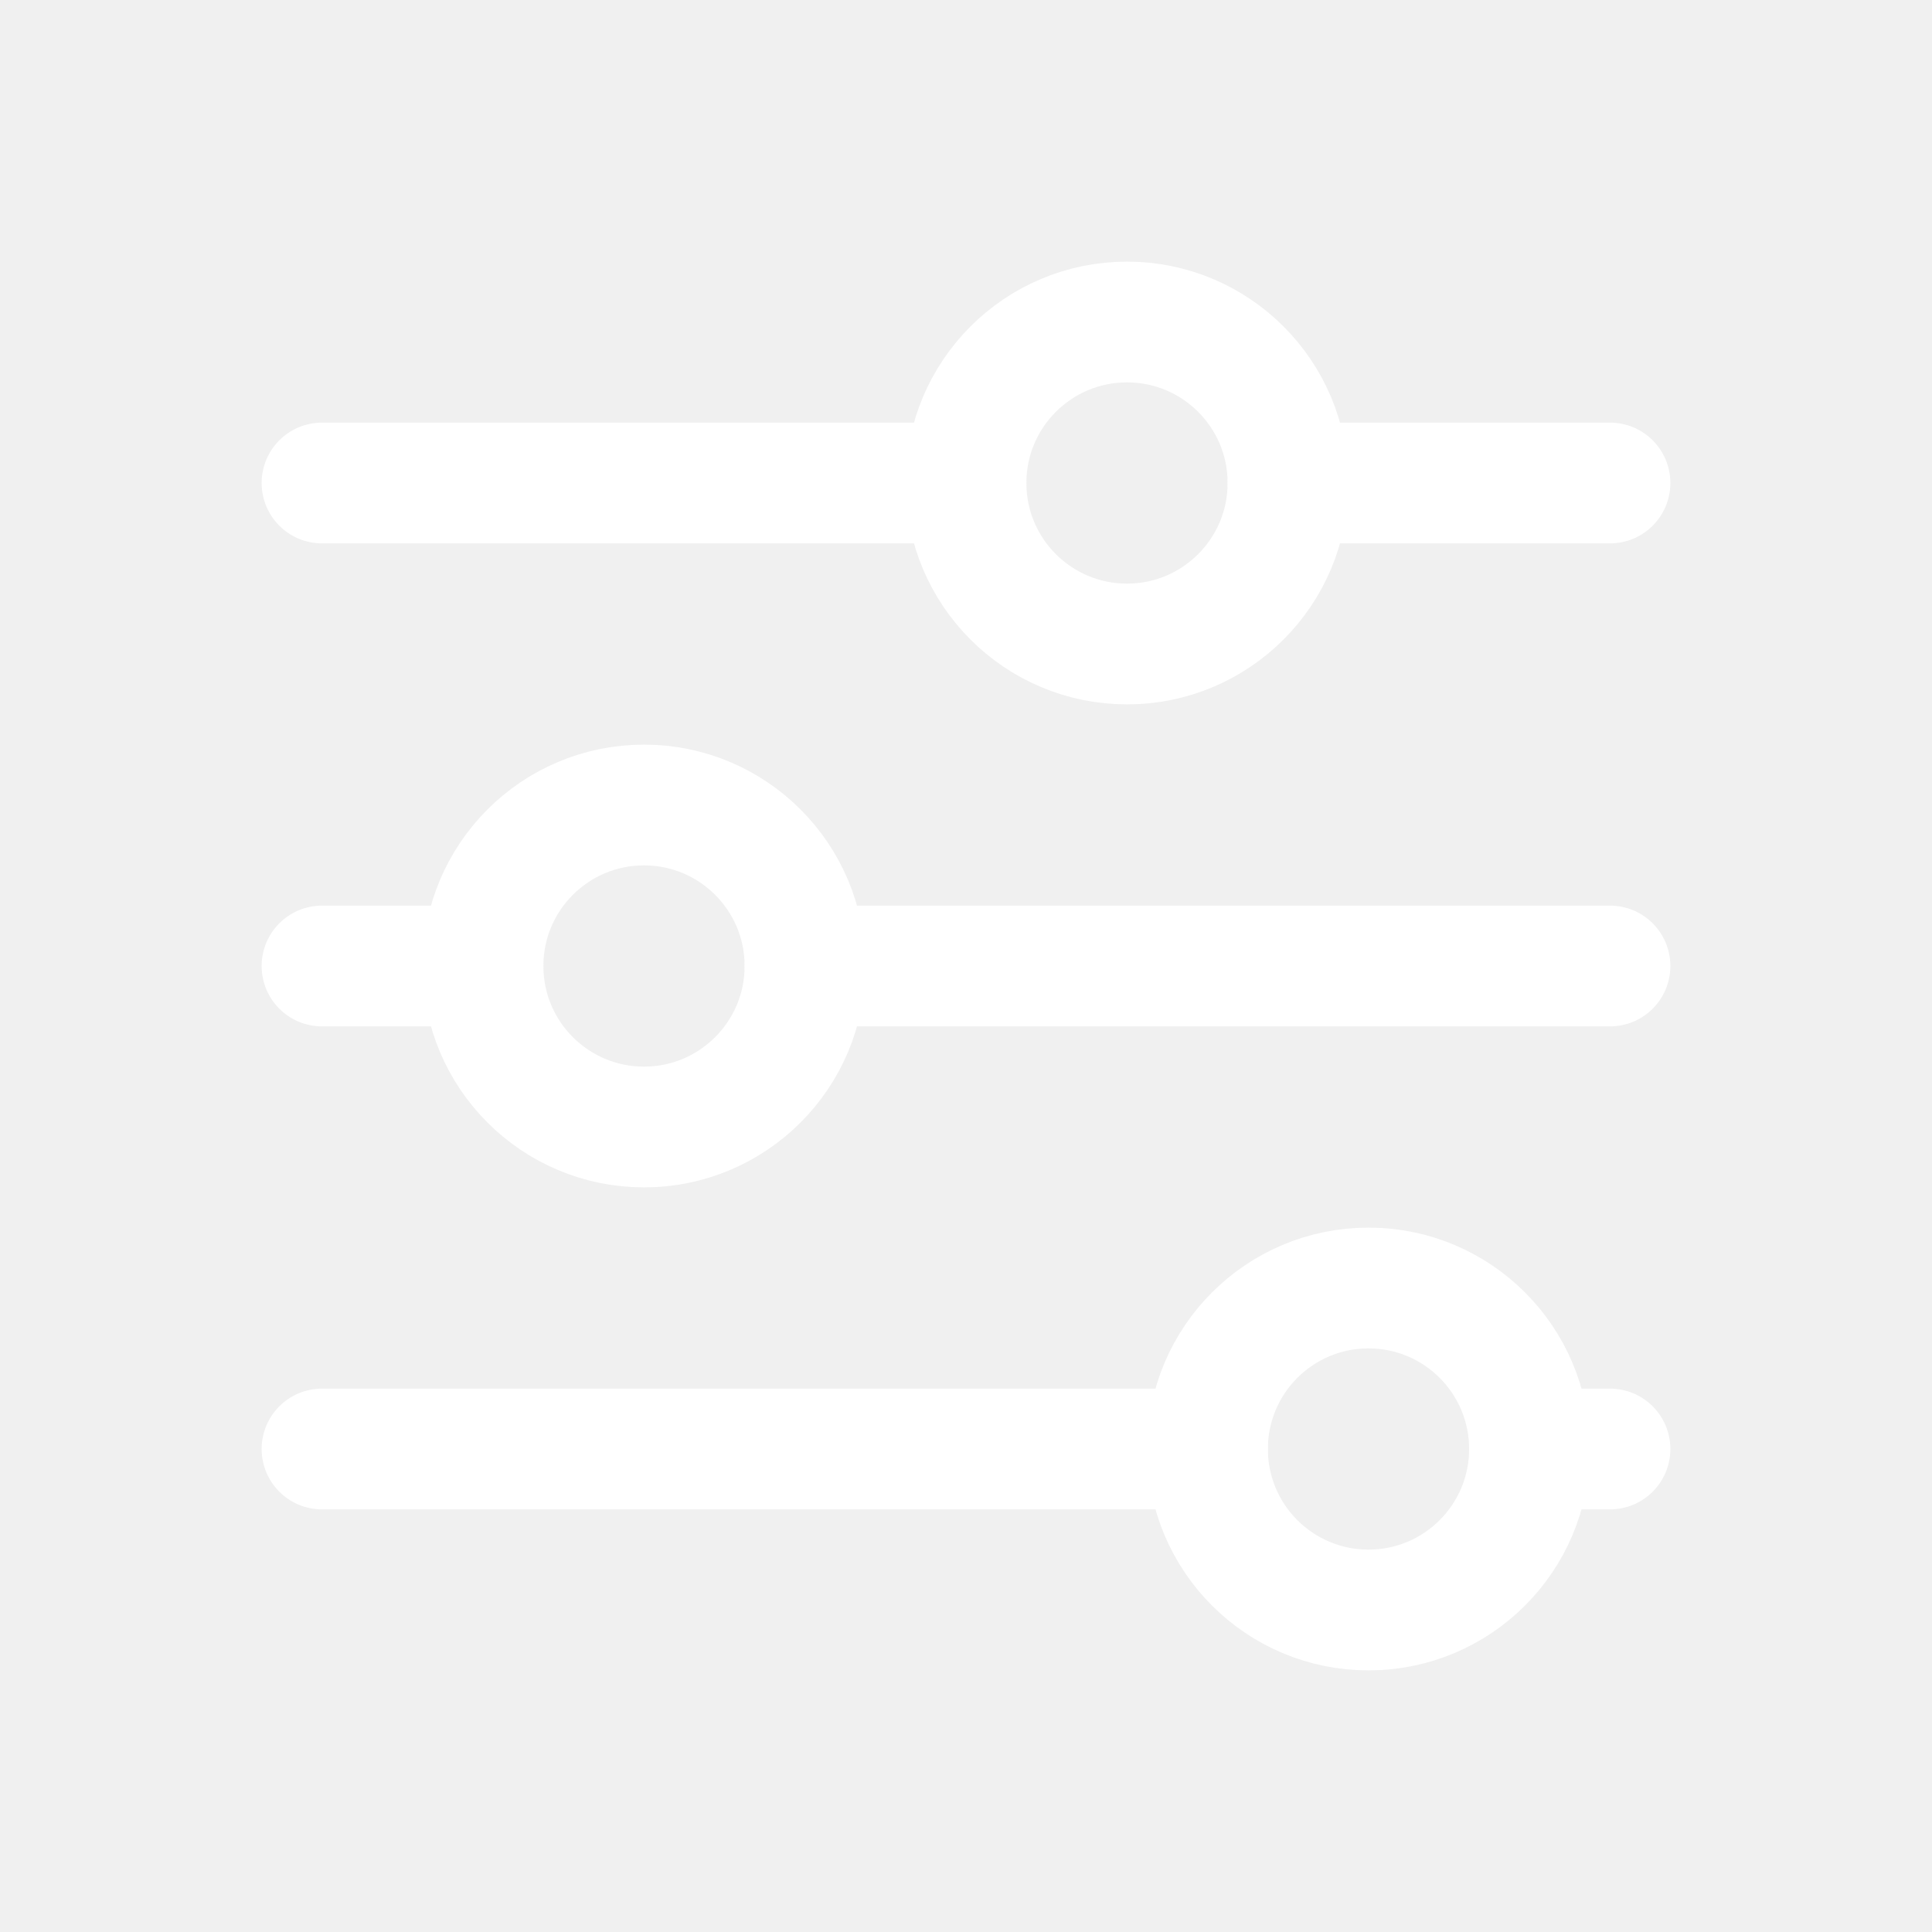
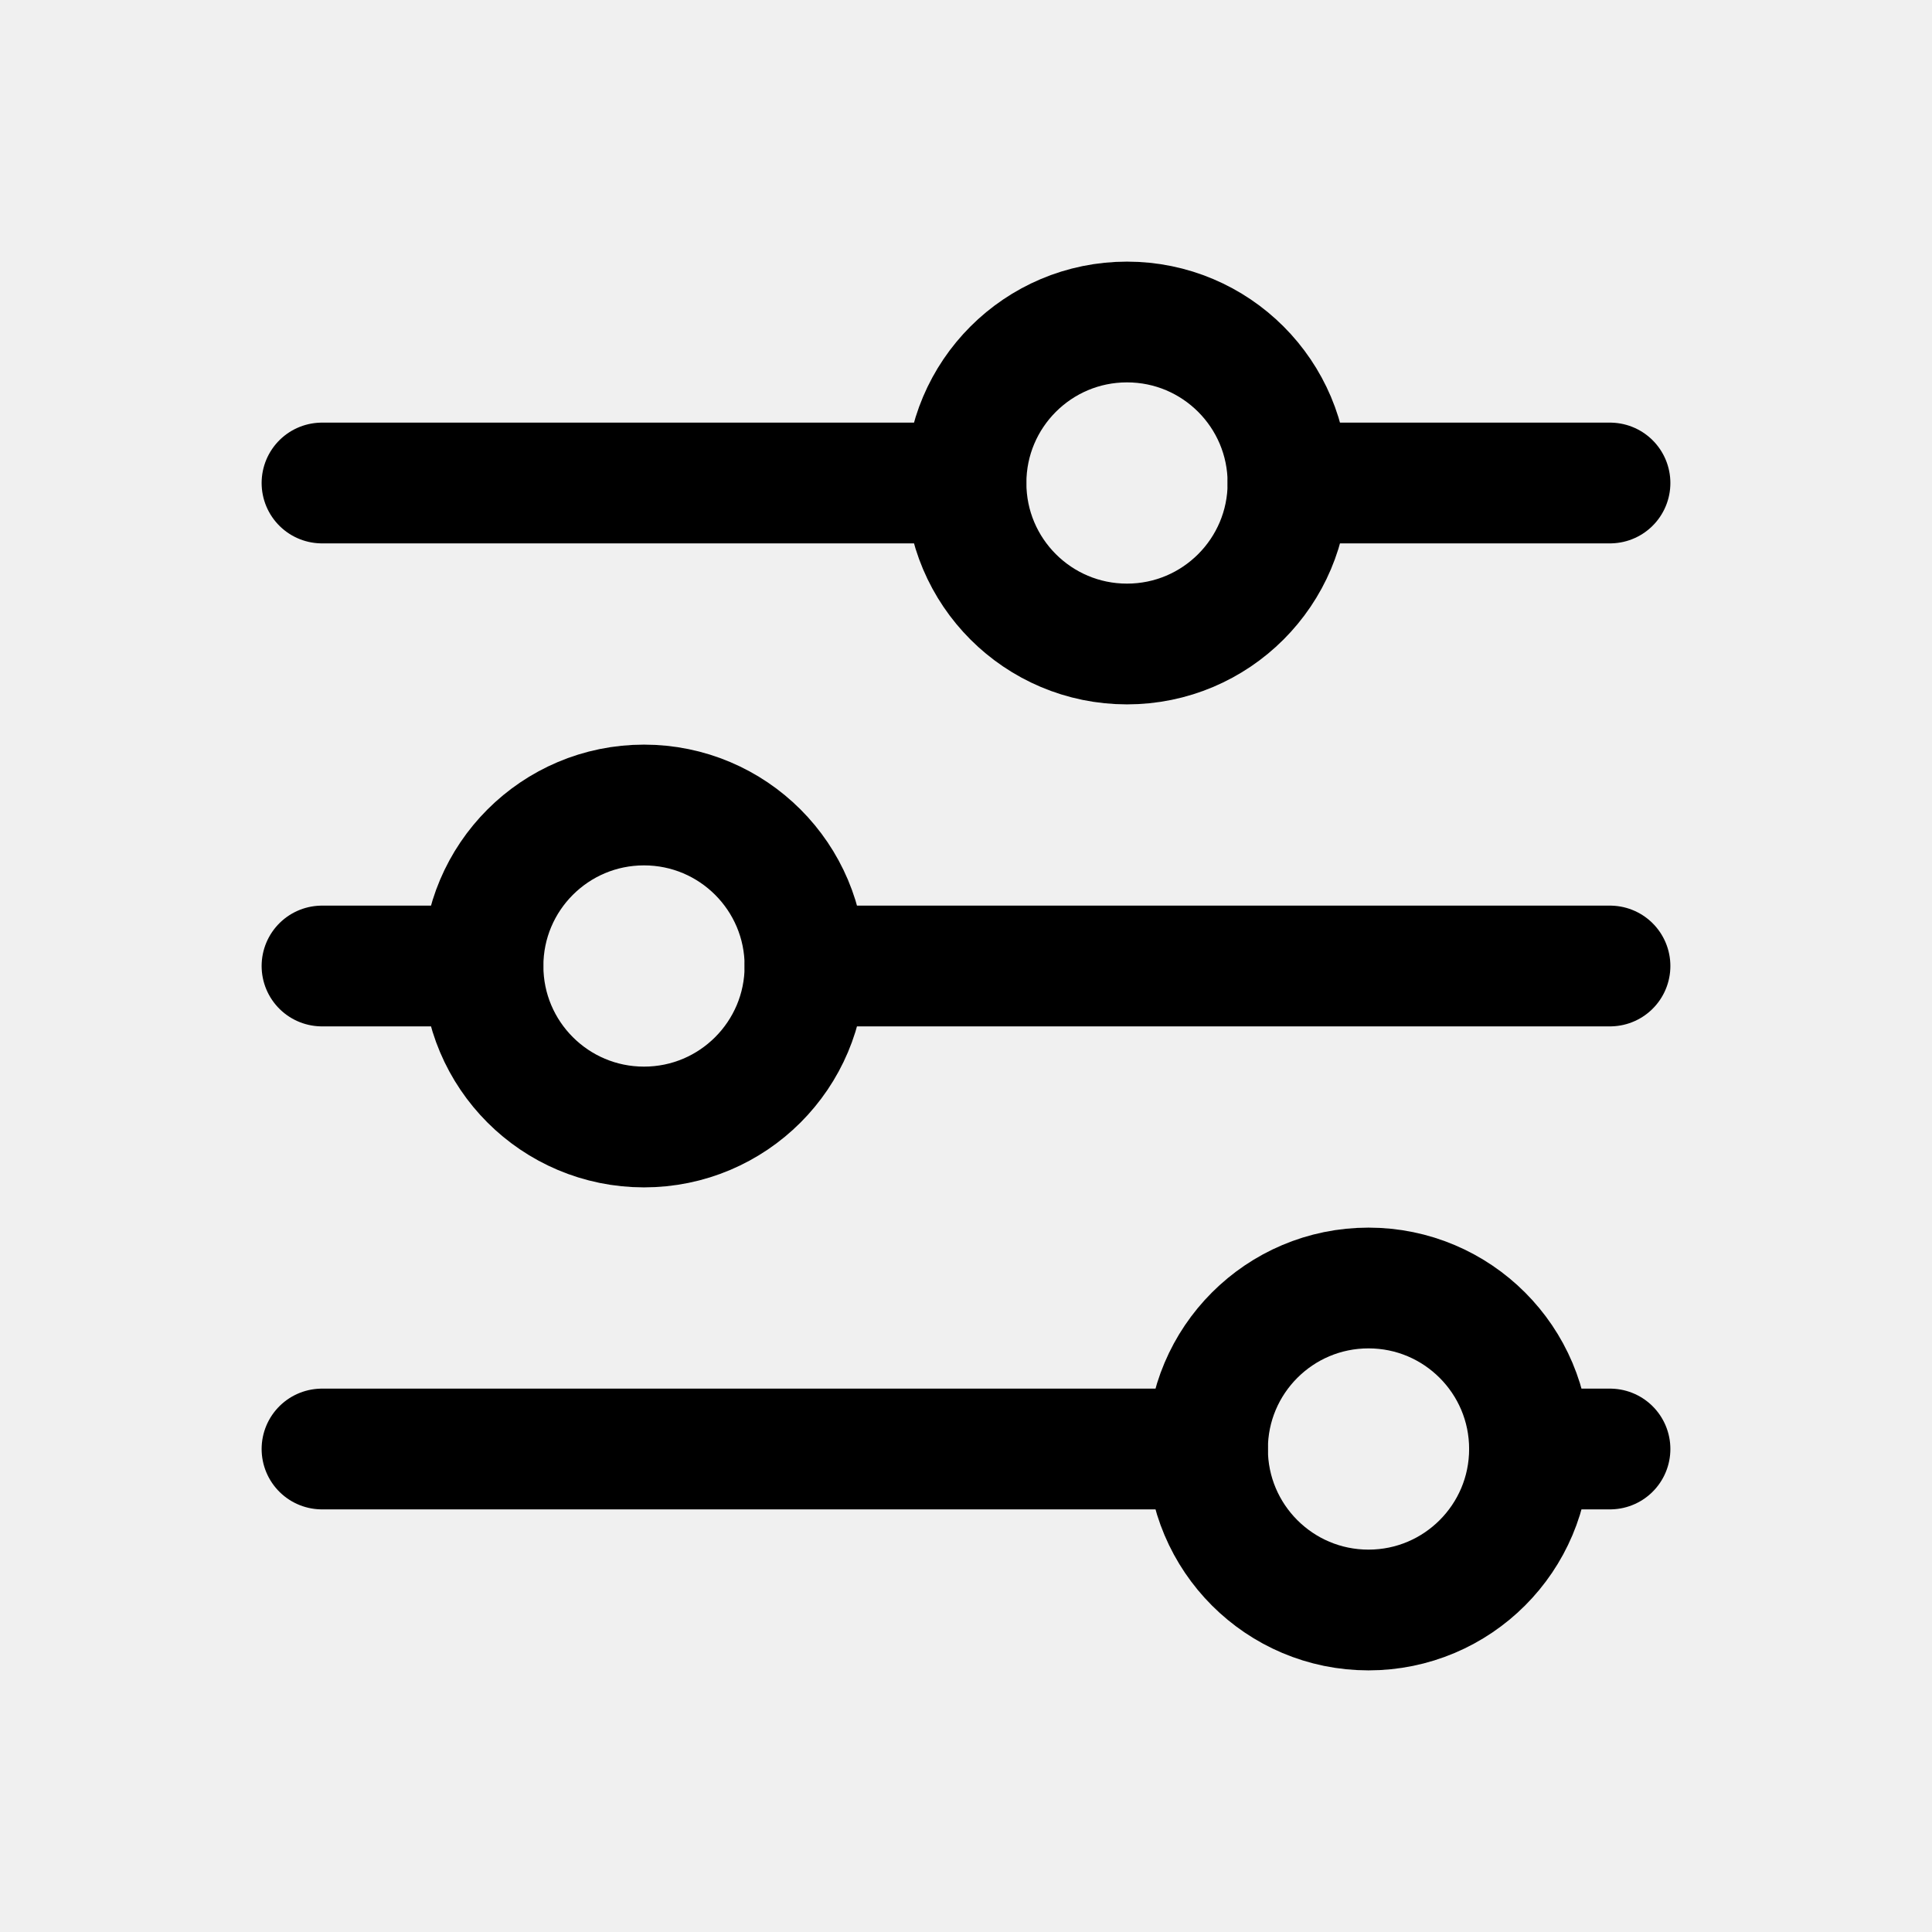
- <svg xmlns="http://www.w3.org/2000/svg" viewBox="0 0 24 24" stroke-width="1.5" stroke="#FFFFFF" fill="none" stroke-linecap="round" stroke-linejoin="round">
+ <svg xmlns="http://www.w3.org/2000/svg" viewBox="0 0 24 24" stroke-width="1.5" stroke="currentColor" fill="none" stroke-linecap="round" stroke-linejoin="round">
  <path stroke="none" d="M0 0h24v24H0z" fill="none" />
  <path d="M14 6m-2 0a2 2 0 1 0 4 0a2 2 0 1 0 -4 0" />
  <path d="M4 6l8 0" />
  <path d="M16 6l4 0" />
  <path d="M8 12m-2 0a2 2 0 1 0 4 0a2 2 0 1 0 -4 0" />
  <path d="M4 12l2 0" />
  <path d="M10 12l10 0" />
  <path d="M17 18m-2 0a2 2 0 1 0 4 0a2 2 0 1 0 -4 0" />
  <path d="M4 18l11 0" />
  <path d="M19 18l1 0" />
</svg>
